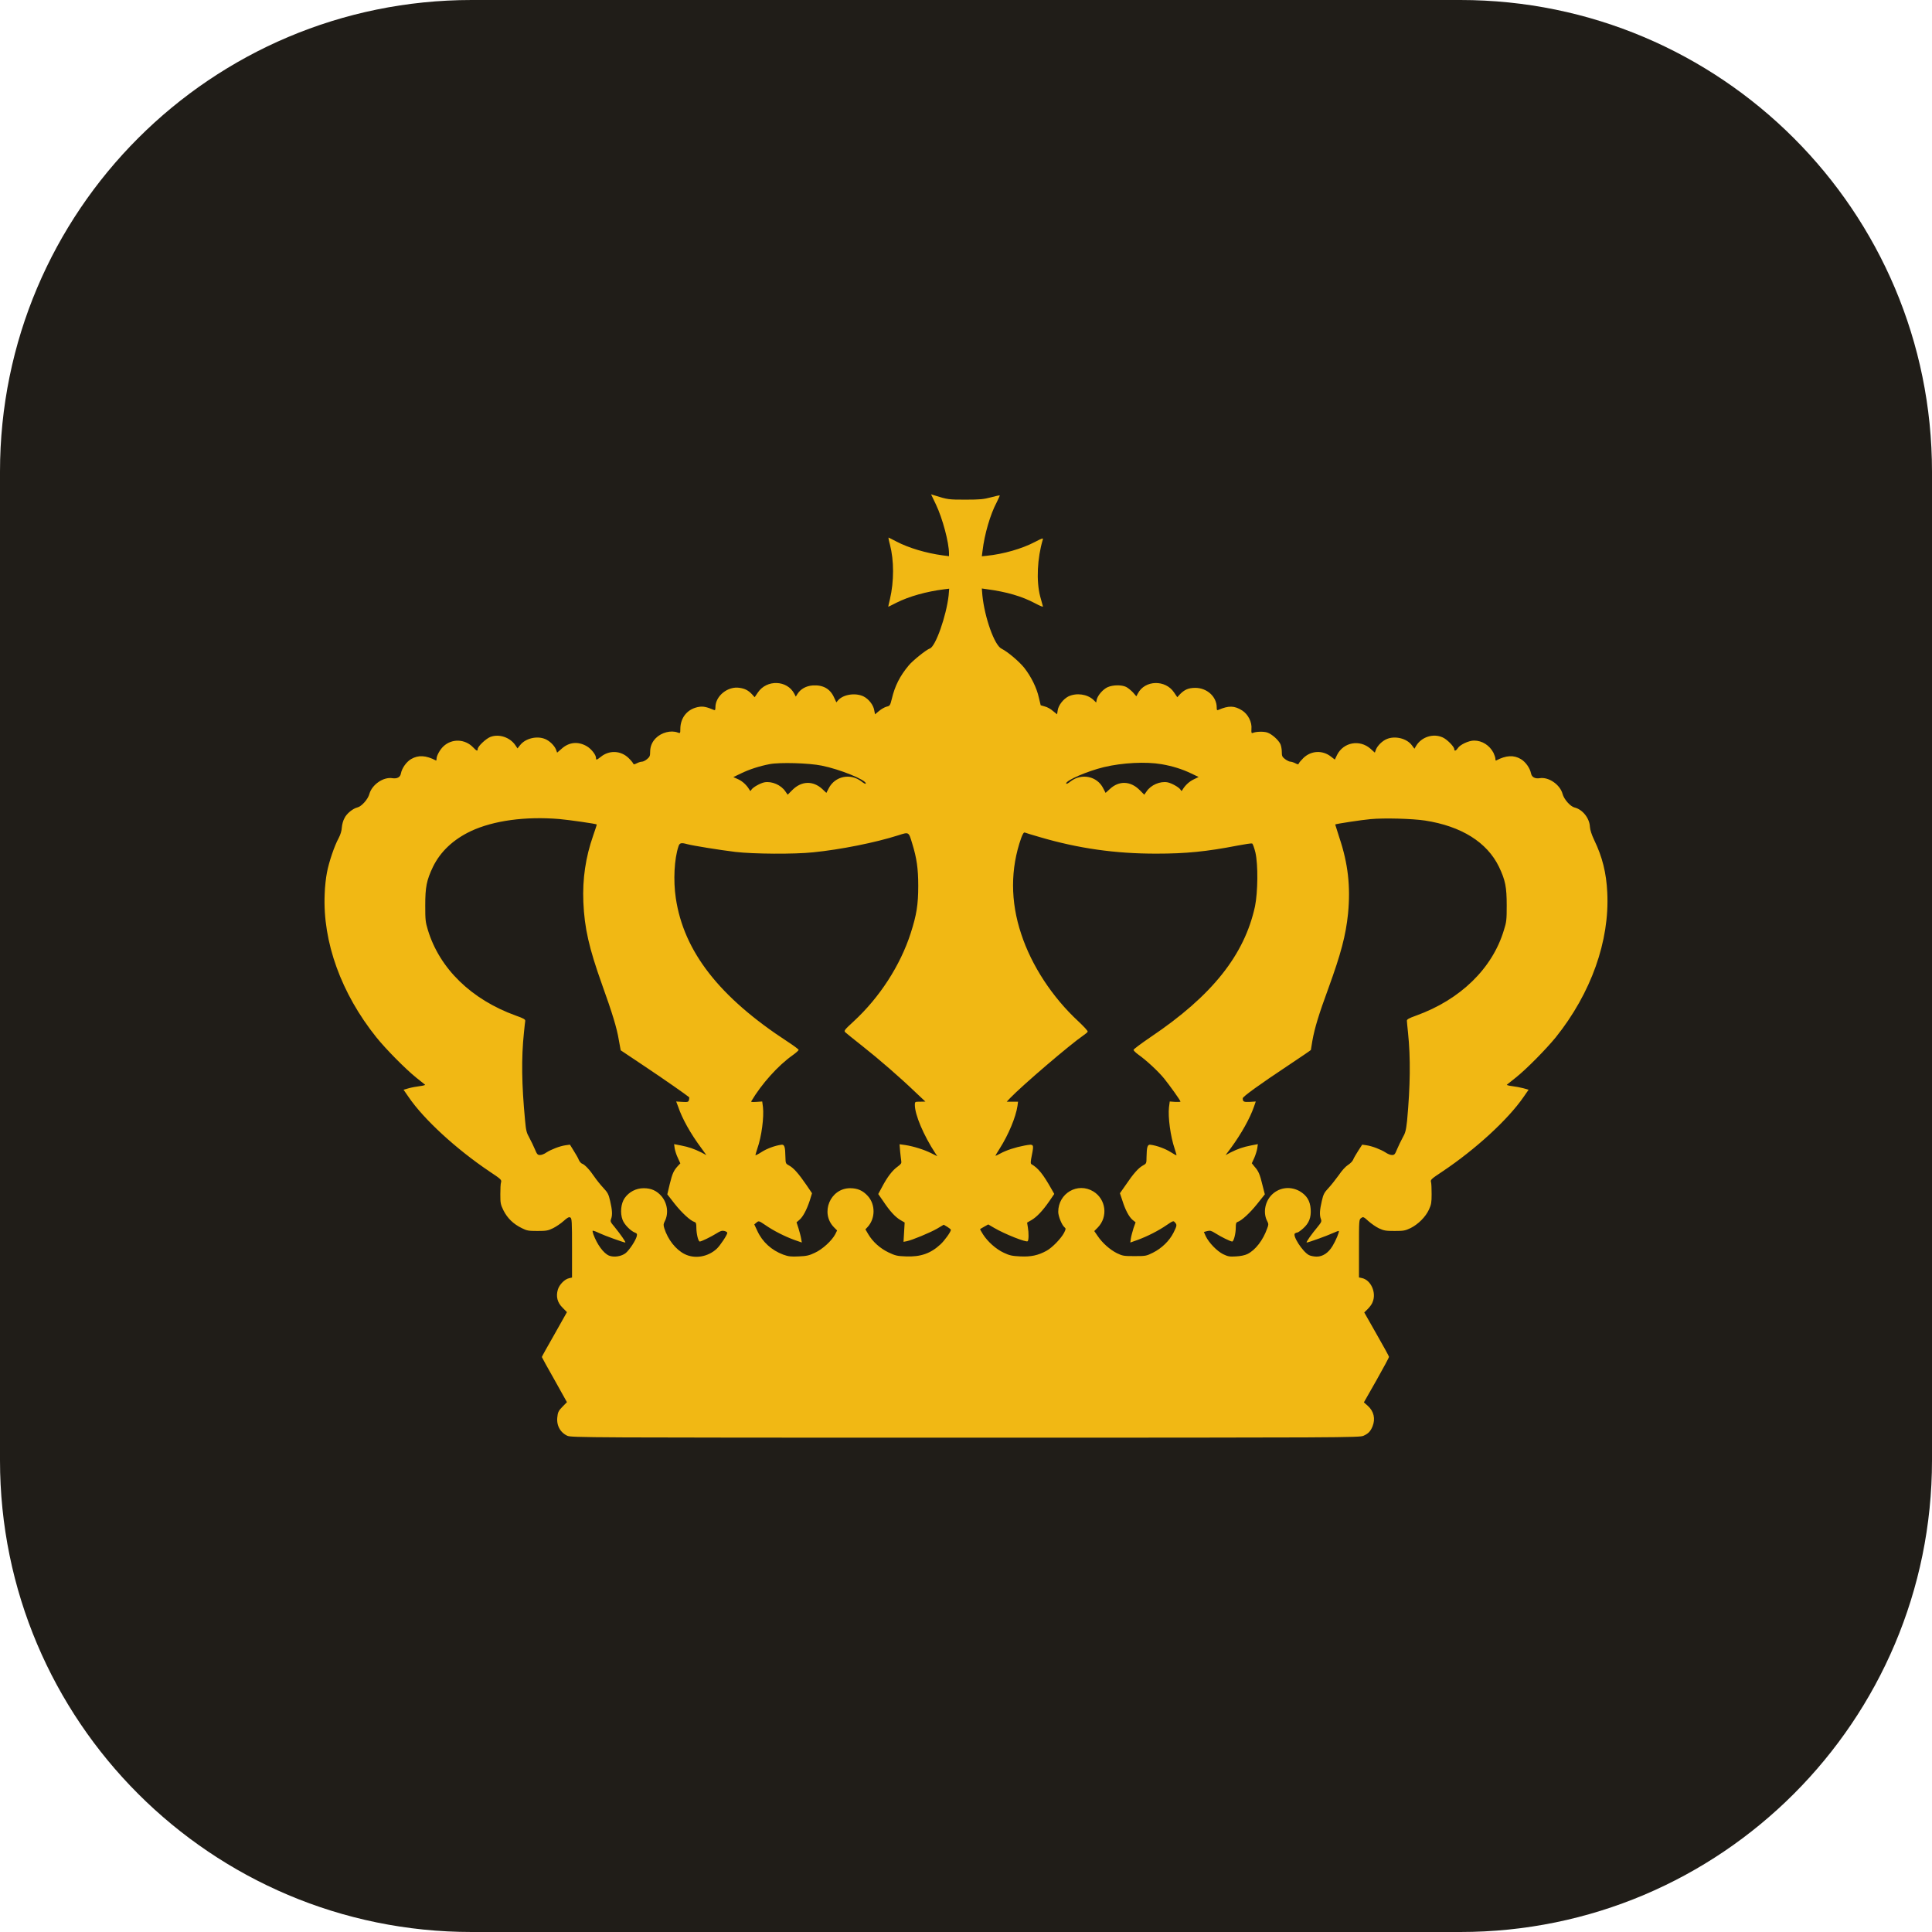
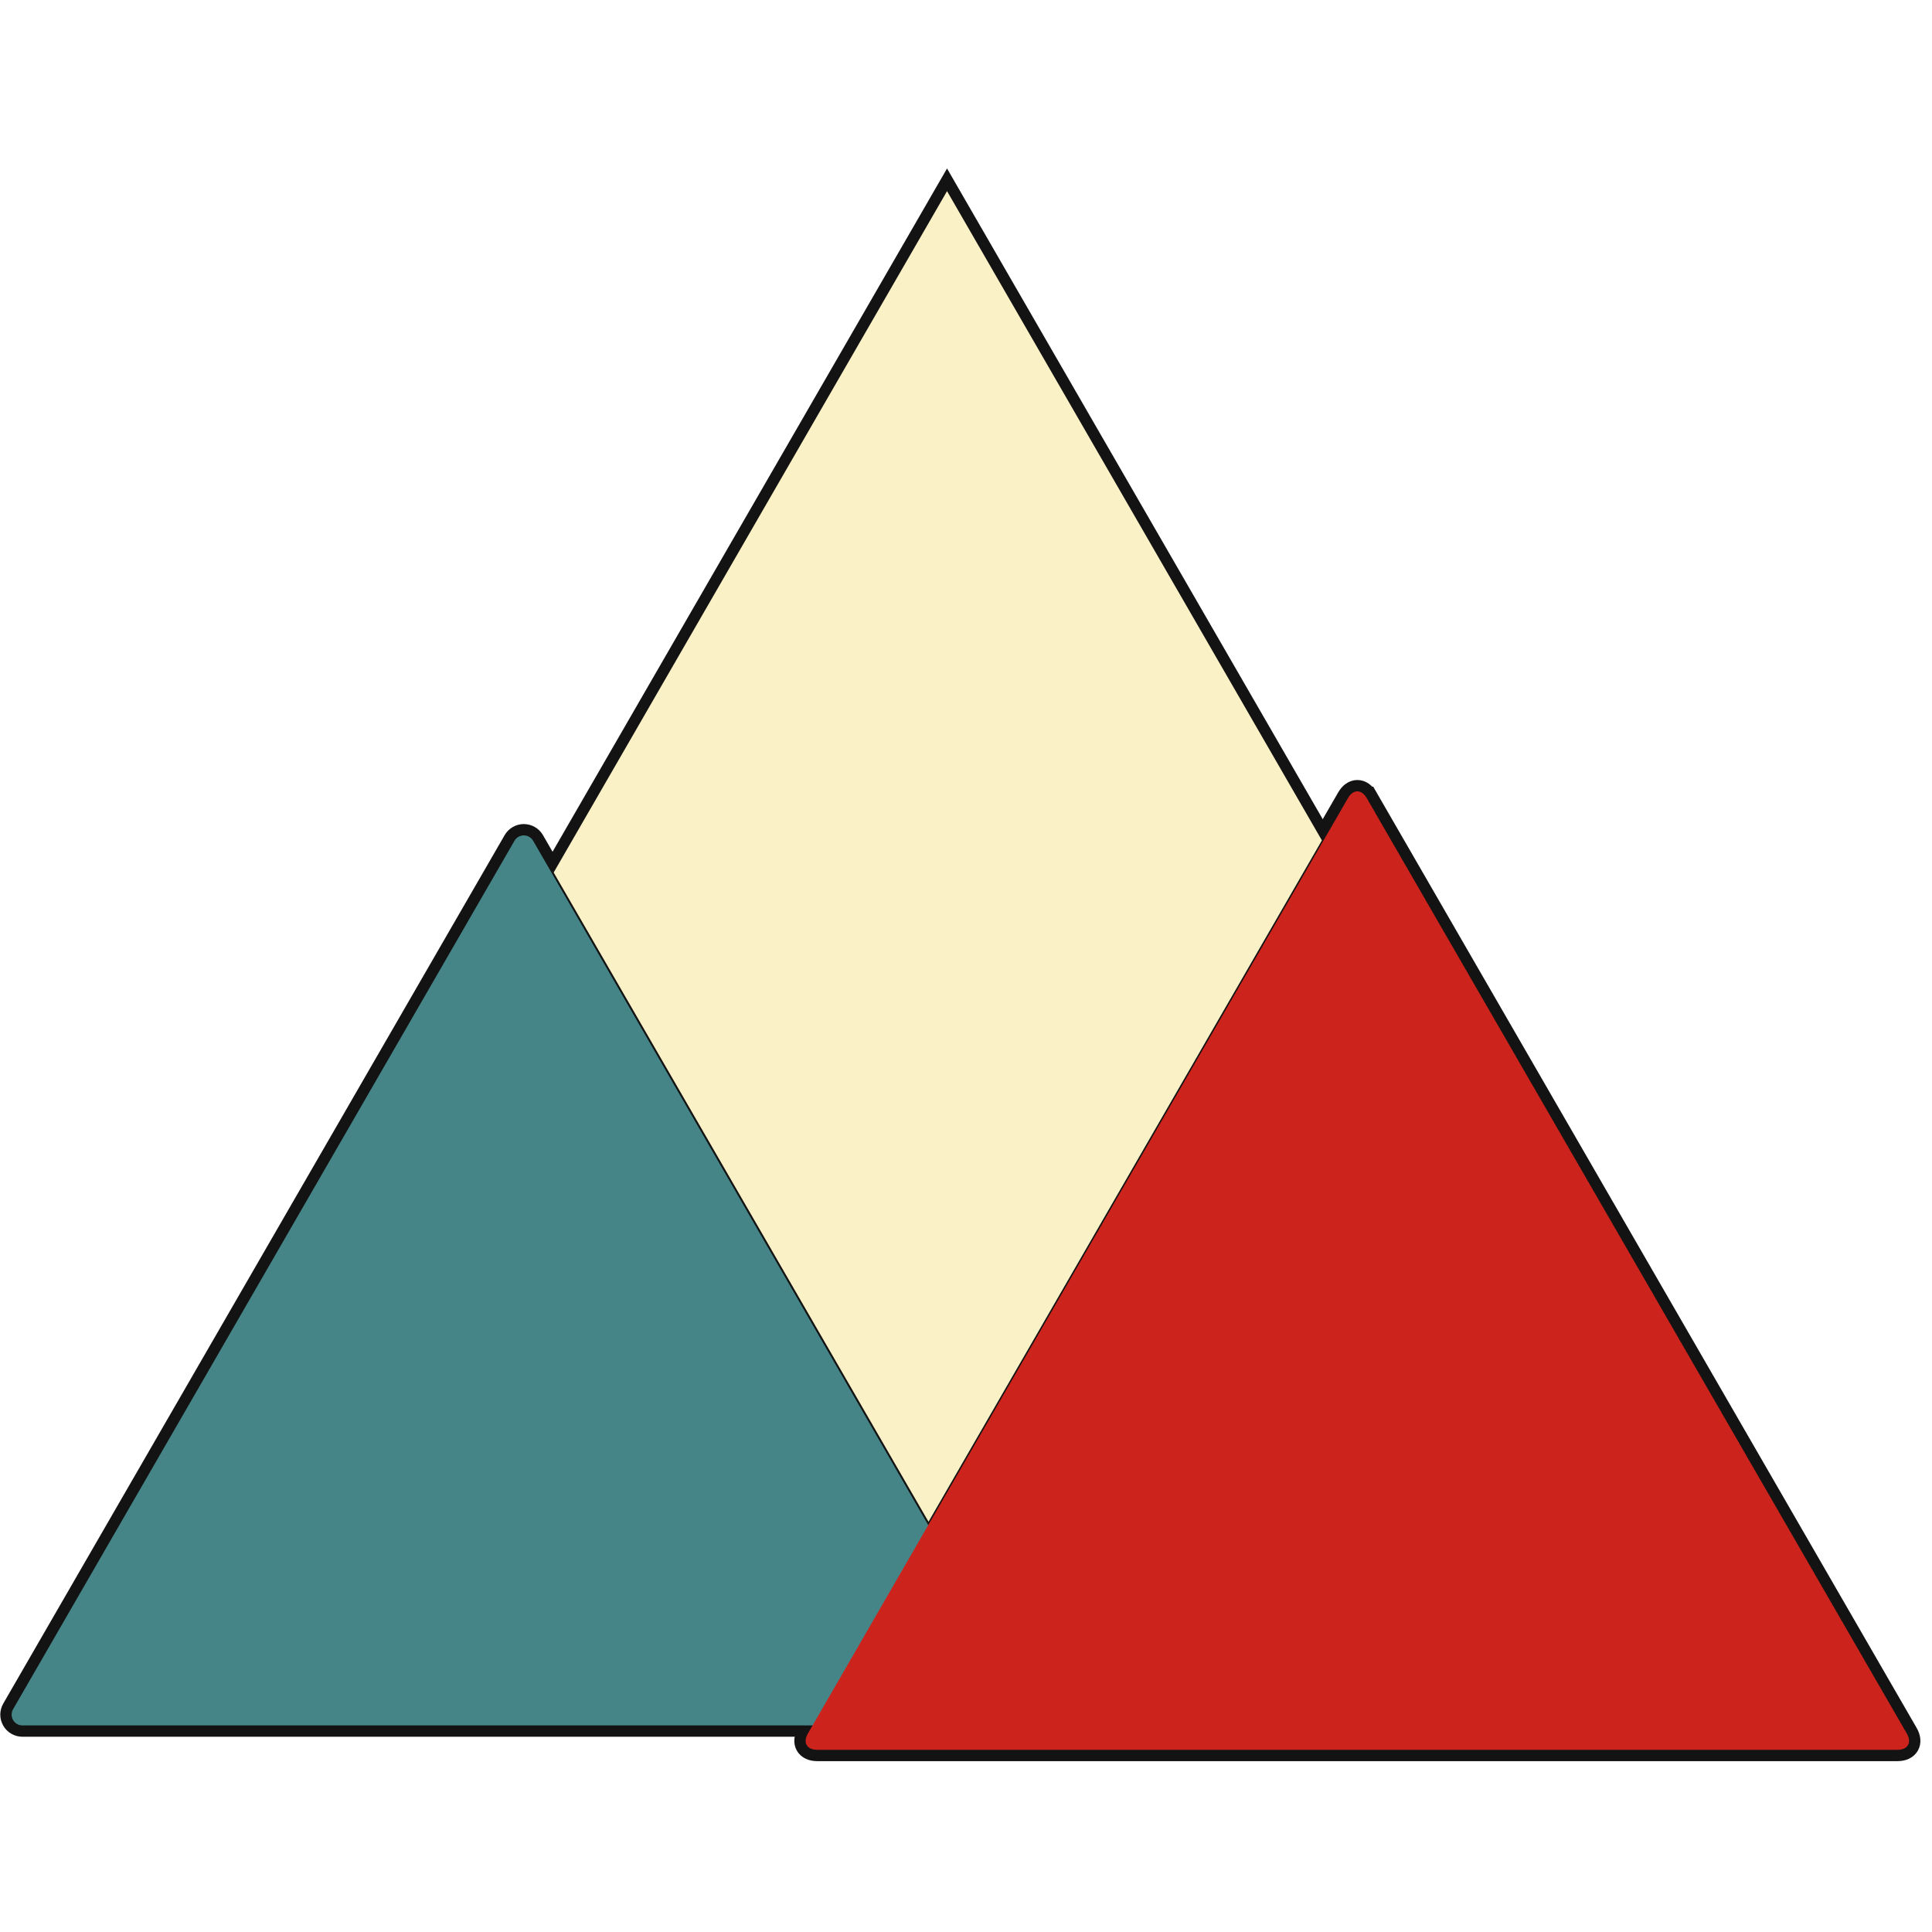
- <svg xmlns="http://www.w3.org/2000/svg" width="1024.0px" height="1024.0px" viewBox="0 0 1024.0 1024.0" version="1.1" id="SVGRoot">
-   <defs id="defs18">
-     </defs>
-   <g id="layer1">
-     <path id="rect34-6" width="1024" height="1024" x="0" y="0" style="fill:#201d18;fill-opacity:1" d="m 250,0 h 524 a 250,250 45 0 1 250,250 V 774 A 250,250 135 0 1 774,1024 H 250 A 250,250 45 0 1 0,774 V 250 A 250,250 135 0 1 250,0 Z" />
-     <path d="m 496.087,267.438 c 3.5,7.358 6.9,20.1 6.9,25.912 v 1.44 l -3.3,-0.427 c -8.7,-1.173 -18,-3.892 -24.6,-7.358 -2,-1.066 -3.9,-1.973 -4.1,-2.079 -0.2,-0.107 0.1,1.599 0.7,3.732 2.2,8.424 2.2,19.46 0,28.897 -0.6,2.239 -0.9,4.052 -0.9,4.052 0.1,0 2,-0.96 4.3,-2.133 6.8,-3.412 16,-5.971 25.4,-7.144 l 2.6,-0.32 -0.3,3.626 c -1.2,10.717 -6.9,27.138 -10,28.098 -1.8,0.586 -9.1,6.451 -11.1,8.904 -4.7,5.598 -7.4,10.93 -9,17.754 -0.9,3.572 -1,3.732 -2.8,4.159 -1,0.267 -2.8,1.28 -4,2.293 l -2.1,1.759 -0.4,-2.026 c -0.4,-2.826 -2.9,-6.078 -5.7,-7.464 -4.2,-2.026 -10.6,-1.12 -13.4,1.973 l -1,1.173 -1.2,-2.559 c -2.1,-4.692 -5.9,-6.771 -11.4,-6.398 -3.4,0.267 -6.3,1.813 -8,4.479 l -0.9,1.44 -0.8,-1.546 c -3.8,-7.251 -14.6,-7.624 -19.3,-0.64 l -1.7,2.506 -1.5,-1.653 c -1.9,-1.973 -3.6,-2.879 -6.4,-3.306 -6.2,-1.066 -12.9,4.212 -12.9,10.29 0,1.493 -0.2,1.706 -0.9,1.386 -3.6,-1.546 -5.5,-1.919 -7.5,-1.653 -6.2,0.853 -10.2,5.545 -10.2,11.836 0,2.293 -0.1,2.293 -1.4,1.813 -3.5,-1.333 -8.6,-0.053 -11.6,2.986 -2,2.026 -3,4.425 -3,7.358 0,1.973 -0.2,2.559 -1.6,3.732 -0.9,0.746 -2.1,1.386 -2.8,1.386 -0.6,0 -1.8,0.373 -2.7,0.853 -1.3,0.64 -1.6,0.693 -1.9,0.107 -0.1,-0.373 -1.2,-1.706 -2.4,-2.879 -4.1,-3.999 -10.2,-4.319 -14.7,-0.693 -2.3,1.813 -2.6,1.866 -2.6,0.586 0,-1.599 -2.5,-4.798 -4.9,-6.185 -4.6,-2.666 -9.4,-2.186 -13.3,1.333 l -2.4,2.079 -0.6,-1.653 c -0.9,-2.186 -3.4,-4.585 -5.7,-5.545 -4.4,-1.866 -10.5,-0.373 -13.3,3.199 l -1.4,1.759 -1.1,-1.653 c -2.9,-4.265 -8.7,-6.185 -13.3,-4.425 -2.4,0.96 -6.7,5.012 -6.7,6.451 0,1.226 -0.6,0.96 -2.4,-0.906 -4.3,-4.532 -11.3,-4.798 -15.8,-0.533 -1.8,1.706 -3.6,4.958 -3.6,6.505 0,0.64 -0.1,1.066 -0.3,0.96 -5.4,-2.772 -9.3,-2.986 -13.2,-0.746 -2.5,1.493 -4.8,4.692 -5.4,7.624 -0.3,1.973 -2,2.879 -4.5,2.506 -4.8,-0.8 -10.8,3.412 -12.2,8.317 -0.7,2.826 -4.2,6.718 -6.4,7.198 -2.3,0.533 -5.7,3.252 -6.8,5.652 -0.7,1.173 -1.3,3.412 -1.4,4.905 -0.1,1.813 -0.7,3.785 -1.7,5.705 -2.2,3.945 -5.2,12.796 -6.2,18.234 -0.5,2.453 -1.1,7.518 -1.2,11.356 -1.13,25.485 8.8,52.783 27.4,75.976 5,6.238 15.4,16.741 21,21.273 2.4,1.919 4.5,3.626 4.8,3.839 0.2,0.213 -1,0.533 -2.7,0.746 -1.7,0.213 -4.4,0.693 -5.9,1.12 l -2.8,0.8 2.7,3.892 c 8.1,11.89 25.3,27.618 42.8,39.401 6.1,4.052 6.5,4.425 6.2,5.705 -0.3,0.746 -0.4,3.626 -0.4,6.398 0,4.692 0.1,5.385 1.7,8.637 2.1,4.105 5.2,7.144 9.7,9.33 2.6,1.333 3.5,1.493 8.2,1.493 4.8,0 5.7,-0.16 8.4,-1.493 1.6,-0.8 4.2,-2.559 5.6,-3.839 2,-1.813 2.8,-2.186 3.5,-1.813 0.8,0.48 0.9,1.973 0.9,16.208 v 15.622 l -1.6,0.373 c -2.3,0.48 -5.1,3.359 -5.9,5.971 -1.1,3.679 -0.3,6.931 2.5,9.65 l 2.3,2.346 -6.6,11.73 c -3.7,6.451 -6.7,11.836 -6.7,12.049 0,0.16 3,5.598 6.7,12.103 l 6.6,11.836 -2.3,2.346 c -1.9,1.919 -2.5,2.879 -2.7,4.958 -0.8,4.692 1.3,8.691 5.2,10.503 2.2,0.96 8.9,1.013 211,1.013 201.5,0 208.9,-0.053 211,-1.013 2.6,-1.173 3.7,-2.346 4.8,-5.012 1.6,-3.999 0.7,-7.997 -2.6,-10.93 l -2,-1.759 6.7,-11.783 c 3.6,-6.451 6.7,-12.05 6.6,-12.369 0,-0.32 -3,-5.758 -6.6,-12.049 l -6.5,-11.463 1.9,-1.866 c 1,-1.013 2.2,-2.613 2.5,-3.572 2.2,-5.012 -0.9,-11.836 -5.7,-12.796 l -1.5,-0.32 v -15.355 c 0,-15.089 0,-15.355 1.2,-16.155 1,-0.746 1.3,-0.64 3.8,1.653 1.5,1.333 4,3.092 5.6,3.839 2.6,1.226 3.7,1.386 8.3,1.386 4.8,0 5.6,-0.16 8.5,-1.546 4,-2.026 7.9,-5.865 9.7,-9.81 1.2,-2.612 1.4,-3.732 1.4,-8.104 0,-2.772 -0.1,-5.652 -0.3,-6.398 -0.4,-1.28 0,-1.653 6.1,-5.705 17.6,-11.783 34.7,-27.511 42.9,-39.401 l 2.7,-3.892 -2.8,-0.8 c -1.6,-0.427 -4.2,-0.906 -6,-1.12 -1.7,-0.213 -2.9,-0.533 -2.7,-0.746 0.3,-0.213 2.4,-1.919 4.8,-3.839 5.7,-4.532 16,-15.035 21.1,-21.273 18.7,-23.353 28.6,-51.077 27.3,-76.775 -0.5,-10.397 -2.6,-18.821 -6.9,-27.724 -1.4,-2.932 -2.2,-5.438 -2.3,-7.091 -0.2,-4.532 -3.9,-9.224 -8.2,-10.237 -2.2,-0.533 -5.6,-4.425 -6.3,-7.198 -1.3,-4.905 -7.4,-9.117 -12.1,-8.317 -2.5,0.373 -4.2,-0.533 -4.6,-2.506 -0.6,-2.932 -2.9,-6.131 -5.4,-7.624 -3.8,-2.239 -7.8,-2.026 -13.1,0.746 -0.3,0.107 -0.4,-0.32 -0.4,-0.96 0,-0.586 -0.5,-1.973 -1,-3.092 -2.1,-3.999 -6,-6.505 -10.3,-6.505 -2.8,0 -7.4,2.133 -8.6,3.999 -1,1.493 -1.9,1.759 -1.9,0.533 0,-1.28 -3.8,-5.172 -6.1,-6.185 -5,-2.293 -11.2,-0.32 -14.1,4.425 l -0.9,1.546 -1.4,-1.866 c -2.7,-3.626 -8.9,-5.118 -13.3,-3.252 -2.3,0.96 -4.8,3.359 -5.7,5.545 l -0.6,1.653 -2.3,-2.079 c -5.7,-5.012 -14.3,-3.466 -17.7,3.252 l -1.2,2.506 -2,-1.546 c -4.5,-3.572 -10.6,-3.252 -14.7,0.746 -1.2,1.173 -2.3,2.506 -2.4,2.879 -0.2,0.586 -0.6,0.533 -1.8,-0.107 -0.9,-0.48 -2.1,-0.853 -2.6,-0.853 -0.6,0 -1.8,-0.586 -2.9,-1.386 -1.5,-1.173 -1.7,-1.653 -1.7,-3.732 0,-1.28 -0.3,-3.146 -0.7,-4.105 -1,-2.239 -4.5,-5.385 -7,-6.238 -1.9,-0.64 -6,-0.533 -7.7,0.213 -0.7,0.267 -0.8,-0.107 -0.7,-2.026 0.4,-3.679 -1.8,-7.891 -4.9,-9.864 -4.1,-2.612 -7.2,-2.666 -12.6,-0.32 -0.8,0.32 -0.9,0.107 -0.9,-1.28 0,-5.758 -5.2,-10.45 -11.5,-10.397 -3.5,0.053 -5.5,0.906 -7.9,3.306 l -1.5,1.653 -1.7,-2.506 c -4.6,-6.931 -15.5,-6.611 -19.2,0.533 l -0.8,1.493 -1.8,-2.079 c -1.1,-1.12 -2.7,-2.453 -3.7,-2.932 -2.4,-1.12 -6.9,-1.066 -9.7,0.16 -2.5,1.12 -5.3,4.372 -5.8,6.611 l -0.3,1.546 -1.4,-1.386 c -3.3,-3.092 -9,-3.892 -13.3,-1.866 -2.7,1.386 -5.3,4.639 -5.7,7.464 l -0.3,2.026 -2.2,-1.759 c -1.1,-1.013 -3,-2.079 -4.3,-2.399 l -2.2,-0.64 -1,-4.159 c -1.1,-5.065 -4.1,-11.09 -7.7,-15.675 -2.7,-3.359 -8.7,-8.477 -12.1,-10.183 -3.7,-1.813 -8.9,-16.421 -10.1,-28.204 l -0.3,-3.679 2.6,0.373 c 10.5,1.386 18.7,3.785 25.6,7.464 2.5,1.333 4.3,2.079 4.2,1.706 -0.1,-0.32 -0.8,-2.826 -1.5,-5.438 -2.1,-8.157 -1.5,-20.154 1.4,-29.964 0.3,-1.013 -0.1,-0.906 -4.1,1.173 -7,3.679 -16.8,6.451 -25.6,7.358 l -2.6,0.267 0.4,-3.039 c 1,-8.584 4.1,-19.247 7.5,-25.592 0.9,-1.919 1.7,-3.519 1.6,-3.626 -0.1,-0.107 -2.2,0.32 -4.7,1.013 -3.8,1.013 -5.7,1.226 -13.5,1.226 -8.9,0 -9.4,-0.053 -16.5,-2.293 L 493.487,262 Z M 435.487,405.794 c 9.6,1.919 23.4,7.518 23.4,9.437 0,0.48 -0.9,0.053 -2.4,-1.12 -5.8,-4.425 -13.9,-2.719 -17.2,3.626 l -1.3,2.506 -2.2,-2.079 c -4.9,-4.479 -11,-4.265 -15.8,0.533 l -2.5,2.506 -1.2,-1.706 c -2.3,-3.466 -7.2,-5.545 -11.1,-4.852 -2.2,0.427 -6.1,2.612 -6.9,3.892 -0.5,0.853 -0.6,0.853 -1.1,0 -1.4,-2.399 -3.6,-4.425 -5.9,-5.492 l -2.6,-1.173 4,-1.919 c 4.4,-2.133 9.7,-3.892 15.3,-4.958 5.4,-1.013 20.7,-0.586 27.5,0.8 z m 180.2,-0.746 c 5.8,1.013 10.8,2.559 15.7,4.905 l 3.9,1.866 -2.5,1.226 c -2.3,1.066 -4.6,3.092 -6,5.492 -0.5,0.853 -0.6,0.853 -1.1,0 -0.8,-1.28 -4.7,-3.466 -6.9,-3.892 -3.9,-0.693 -8.8,1.386 -11.1,4.852 l -1.2,1.706 -2.5,-2.506 c -4.8,-4.798 -10.9,-5.012 -15.7,-0.533 l -2.3,2.079 -1.3,-2.506 c -3.2,-6.345 -11.4,-8.051 -17.2,-3.626 -1.4,1.173 -2.4,1.599 -2.4,1.12 0,-1.653 11.2,-6.505 20,-8.637 9.8,-2.346 22.3,-2.986 30.6,-1.546 z m -319.2,29.057 c 5.3,0.48 19.4,2.506 19.8,2.879 0.1,0.053 -0.8,2.719 -1.9,5.918 -4,11.41 -5.7,22.926 -5.2,35.189 0.6,13.916 3,24.366 9.9,43.719 5.4,15.035 7.9,23.139 8.9,29.431 l 1,5.438 13,8.691 c 10.2,6.824 21.5,14.715 23.3,16.208 0.1,0.107 0,0.693 -0.1,1.386 -0.3,1.12 -0.6,1.226 -3.5,1.066 l -3.3,-0.213 1.1,2.879 c 2,6.025 6.5,14.129 12.1,21.646 l 2.8,3.892 -2.7,-1.44 c -3.9,-1.919 -6.5,-2.826 -10.8,-3.679 l -3.6,-0.693 0.3,2.186 c 0.2,1.226 0.9,3.519 1.7,5.118 l 1.3,2.879 -1.3,1.386 c -2.2,2.399 -2.9,3.892 -4.3,9.544 l -1.3,5.492 3.9,5.012 c 3.9,4.905 8.3,8.904 10.4,9.597 0.9,0.267 1.1,0.8 1.1,2.986 0,3.306 1,7.411 1.8,7.411 0.9,0 6.1,-2.559 8.9,-4.319 2,-1.28 2.9,-1.546 4.1,-1.28 0.9,0.213 1.6,0.64 1.6,1.013 0,1.013 -3.8,6.771 -5.6,8.424 -4.7,4.372 -11.7,5.492 -17,2.826 -4.7,-2.346 -8.9,-7.678 -10.8,-13.702 -0.5,-1.653 -0.5,-2.239 0.2,-3.572 2.2,-4.212 1.5,-9.65 -1.7,-13.436 -2.5,-2.879 -5.4,-4.212 -9.4,-4.212 -4.1,0 -7.8,1.973 -10.1,5.225 -2,2.879 -2.5,7.944 -1.1,11.57 0.9,2.453 4.2,5.811 6.5,6.718 1.1,0.427 1.3,0.746 1,1.973 -0.6,2.293 -3.8,7.144 -5.8,8.85 -2.2,1.813 -6.3,2.453 -8.9,1.386 -2.9,-1.226 -6.3,-5.865 -8.3,-11.303 -0.6,-2.079 -0.6,-2.079 0.5,-1.706 0.7,0.16 2,0.8 3.1,1.28 2,1.013 12.5,4.798 13.3,4.798 0.6,0 -2.6,-4.479 -5.7,-8.317 -2.1,-2.453 -2.3,-2.932 -1.8,-4.159 0.8,-2.133 0.6,-4.852 -0.5,-9.544 -0.8,-3.572 -1.3,-4.479 -3.6,-6.931 -1.4,-1.493 -3.6,-4.212 -4.8,-5.971 -2.4,-3.572 -5.1,-6.505 -6.6,-6.931 -0.4,-0.16 -1.2,-1.013 -1.6,-1.919 -0.3,-0.906 -1.6,-3.092 -2.7,-4.852 l -2,-3.252 -2.3,0.32 c -3.1,0.427 -7.7,2.239 -10.2,3.839 -1,0.746 -2.5,1.333 -3.4,1.333 -1.2,0 -1.6,-0.373 -2.7,-3.092 -0.7,-1.653 -2,-4.372 -2.9,-6.025 -1.5,-2.666 -1.8,-3.732 -2.3,-9.33 -1.8,-19.034 -2,-32.843 -0.6,-46.332 0.3,-2.932 0.6,-5.758 0.7,-6.291 0.1,-0.8 -0.9,-1.386 -5,-2.826 -23.5,-8.477 -40.4,-24.899 -46.6,-45.372 -1.3,-4.212 -1.4,-5.545 -1.4,-12.956 0,-9.81 0.7,-13.382 4.1,-20.527 4,-8.157 10.8,-14.502 20.1,-18.927 12,-5.598 28.9,-7.891 46.9,-6.398 z m 458.8,0.8 c 19.3,2.986 32.9,11.516 39.2,24.525 3.4,7.144 4.1,10.717 4.1,20.527 0,7.464 -0.1,8.744 -1.5,13.062 -6.1,20.314 -23.1,36.842 -46.5,45.266 -4,1.44 -5,2.026 -4.9,2.826 0,0.533 0.3,3.359 0.6,6.291 1.4,13.382 1.2,28.151 -0.5,46.598 -0.6,5.278 -0.9,6.451 -2.4,9.064 -0.9,1.653 -2.2,4.372 -2.9,6.025 -1.1,2.719 -1.4,3.092 -2.7,3.092 -0.9,0 -2.3,-0.586 -3.4,-1.333 -2.5,-1.599 -7.1,-3.412 -10.2,-3.839 l -2.2,-0.32 -2.1,3.252 c -1.1,1.759 -2.4,3.892 -2.7,4.745 -0.3,0.8 -1.6,2.079 -2.8,2.826 -1.2,0.746 -3.2,2.932 -4.8,5.332 -1.6,2.186 -4,5.278 -5.4,6.771 -2.3,2.453 -2.8,3.359 -3.6,6.931 -1.1,4.692 -1.3,7.411 -0.5,9.544 0.5,1.226 0.3,1.706 -1.7,4.159 -3.2,3.839 -6.4,8.317 -5.8,8.317 0.9,0 10.9,-3.626 13.9,-5.012 1.6,-0.746 3,-1.226 3.1,-1.12 0.4,0.373 -1.6,5.172 -3.3,7.944 -2.2,3.679 -5.2,5.652 -8.4,5.652 -1.4,0 -3.3,-0.373 -4.1,-0.8 -3.4,-1.759 -9,-10.503 -7.4,-11.516 0.4,-0.267 1,-0.48 1.3,-0.48 0.3,0 1.7,-0.96 3,-2.133 3.1,-2.772 4.3,-5.758 4,-10.237 -0.3,-4.425 -2.1,-7.304 -5.8,-9.49 -5.3,-2.986 -11.6,-1.919 -15.5,2.612 -3.1,3.732 -3.9,9.224 -1.7,13.329 0.7,1.333 0.7,1.866 0,3.626 -2.2,6.345 -6.3,11.676 -10.6,13.756 -1.3,0.64 -3.7,1.12 -6,1.226 -3.4,0.213 -4.2,0.053 -6.8,-1.173 -3.3,-1.653 -7.5,-6.025 -9.2,-9.49 l -1,-2.293 1.8,-0.48 c 1.5,-0.373 2.1,-0.213 4.3,1.173 2.8,1.813 8,4.372 8.9,4.372 0.8,0 1.9,-4.105 1.9,-7.411 0,-2.186 0.2,-2.719 1,-2.986 2.1,-0.693 6.5,-4.692 10.4,-9.597 l 4,-5.012 -1.2,-4.692 c -1.4,-5.971 -2.2,-7.678 -4.2,-9.917 l -1.5,-1.866 1.3,-2.826 c 0.7,-1.599 1.4,-3.892 1.6,-5.118 l 0.3,-2.186 -3.6,0.693 c -4.3,0.853 -6.9,1.759 -10.8,3.679 l -2.7,1.44 2.9,-3.892 c 5.5,-7.518 10,-15.622 12.1,-21.646 l 1,-2.879 -3.2,0.213 c -3.2,0.16 -3.7,-0.107 -3.7,-1.919 0,-0.853 8.7,-7.198 24.3,-17.541 6.5,-4.319 11.8,-7.944 11.8,-8.051 0,-0.107 0.4,-2.293 0.8,-4.905 1.2,-6.718 3.4,-13.969 8.5,-27.831 6.6,-18.181 9.2,-27.884 10.4,-39.507 1.4,-14.395 0,-26.658 -4.6,-40.307 -1.2,-3.785 -2.2,-6.984 -2.2,-6.984 0.3,-0.32 14.3,-2.453 18.7,-2.826 7.2,-0.693 22.1,-0.267 28.9,0.746 z m -271.8,12.156 c 2.4,7.784 3.2,13.276 3.2,22.499 0,9.97 -0.9,15.408 -4,25.059 -5.5,17.061 -16.4,33.962 -30.2,46.705 -5.1,4.692 -5.3,5.012 -4.4,5.865 0.5,0.48 4.6,3.785 9,7.251 8.6,6.771 20.1,16.741 28.3,24.632 l 5.1,4.798 -2.8,0.053 c -2.7,0 -2.8,0 -2.8,1.653 0,5.278 4.6,16.102 10.9,25.752 l 1,1.493 -3.2,-1.599 c -3.7,-1.866 -9.3,-3.626 -13.7,-4.319 l -3.1,-0.427 0.3,3.785 c 0.2,2.079 0.5,4.372 0.6,5.118 0.2,1.12 -0.1,1.599 -1.9,2.932 -2.8,1.973 -5.5,5.545 -8.2,10.663 l -2.1,3.892 2.6,3.732 c 3.5,5.278 6.4,8.424 9.1,10.023 l 2.3,1.333 -0.3,5.118 -0.3,5.118 1.7,-0.32 c 2.9,-0.586 12.4,-4.532 16.1,-6.665 l 3.5,-2.079 1.9,1.12 c 1,0.64 1.9,1.333 1.9,1.599 0,1.013 -3.3,5.652 -5.5,7.678 -5.2,4.852 -10.6,6.718 -18.3,6.398 -4.6,-0.16 -5.6,-0.373 -9.3,-2.133 -4.5,-2.186 -8.3,-5.598 -10.7,-9.65 l -1.5,-2.559 1.1,-1.173 c 4.2,-4.479 4.3,-11.943 0.2,-16.475 -2.6,-2.879 -5.4,-4.159 -9.4,-4.159 -10.5,0 -16,13.062 -8.6,20.687 l 1.7,1.706 -1,2.026 c -1.8,3.412 -6.8,7.997 -10.8,9.81 -3,1.44 -4.4,1.759 -8.5,1.919 -4.2,0.213 -5.5,0.053 -8.3,-0.96 -6.1,-2.293 -11,-6.665 -13.7,-12.583 l -1.6,-3.412 1.2,-1.013 c 1.2,-0.96 1.2,-0.96 4.7,1.386 4.2,2.932 10.2,5.971 15.3,7.837 l 4,1.386 -0.4,-2.239 c -0.2,-1.28 -0.9,-3.679 -1.4,-5.385 l -1,-3.092 1.5,-1.28 c 1.9,-1.599 3.9,-5.385 5.5,-10.237 l 1.2,-3.892 -3,-4.425 c -4,-5.811 -6.7,-8.957 -9.1,-10.237 -1.9,-1.013 -1.9,-1.12 -2,-4.532 -0.1,-5.438 -0.5,-6.718 -2.1,-6.505 -3.4,0.427 -7.8,2.079 -10.6,3.892 -1.7,1.12 -3.2,1.866 -3.2,1.599 0,-0.213 0.5,-1.759 1,-3.412 2.3,-6.451 3.6,-16.795 3,-22.02 l -0.4,-2.986 -3,0.213 c -2.2,0.16 -3.1,0.053 -2.8,-0.32 5.5,-9.277 14.2,-18.927 21.8,-24.312 1.8,-1.28 3.3,-2.612 3.3,-2.932 0,-0.32 -2.6,-2.239 -5.7,-4.265 -36.3,-23.619 -55.2,-47.878 -59.4,-76.189 -1.4,-9.384 -0.8,-20.74 1.4,-27.351 0.6,-1.919 1.4,-2.133 4.7,-1.226 3,0.8 17.1,3.092 25.5,4.105 9.5,1.12 31.2,1.28 41.2,0.213 14.5,-1.44 33.1,-5.172 45.1,-9.01 5.7,-1.813 5.5,-1.973 7.4,4.319 z m 67.7,-3.359 c 20.3,5.971 40.1,8.797 61.8,8.744 15.5,0 26.4,-1.066 42.9,-4.265 3.9,-0.746 7.4,-1.28 7.8,-1.12 0.3,0.16 1.1,2.293 1.7,4.745 1.5,6.558 1.3,21.007 -0.2,28.524 -5.6,25.858 -22.8,47.451 -55.3,69.311 -5,3.412 -9.1,6.451 -9.1,6.824 0,0.32 1.1,1.44 2.5,2.453 4.4,3.146 10.4,8.691 13.7,12.689 3,3.732 8.7,11.676 8.7,12.263 0,0.16 -1.2,0.213 -2.8,0.16 l -2.9,-0.213 -0.4,3.039 c -0.6,5.172 0.8,15.515 3,21.966 0.5,1.653 1,3.199 1,3.412 0,0.267 -1.4,-0.48 -3.1,-1.599 -2.9,-1.813 -7.3,-3.466 -10.7,-3.892 -1.6,-0.213 -2,1.066 -2.1,6.505 0,3.412 -0.1,3.519 -2,4.532 -2.3,1.28 -5.1,4.425 -9,10.237 l -3.1,4.425 1.3,3.892 c 1.5,4.852 3.5,8.637 5.4,10.237 l 1.6,1.28 -1.1,3.092 c -0.5,1.706 -1.2,4.105 -1.4,5.385 l -0.3,2.239 3.9,-1.386 c 5.1,-1.866 11.1,-4.905 15.4,-7.891 3.3,-2.239 3.6,-2.346 4.3,-1.44 1.2,1.28 1.2,1.706 -0.7,5.492 -2.2,4.372 -6.3,8.317 -10.9,10.61 -3.5,1.759 -3.9,1.813 -9.8,1.813 -5.7,0 -6.3,-0.107 -9.3,-1.546 -3.7,-1.866 -7.7,-5.385 -10.2,-9.117 l -1.8,-2.613 1.9,-1.919 c 5.5,-5.705 4.3,-14.982 -2.4,-19.087 -8.3,-5.012 -18.6,0.96 -18.6,10.823 0,2.293 1.9,6.984 3.3,8.157 0.8,0.693 0.8,0.906 -0.2,2.932 -1.6,3.039 -6.3,7.944 -9.4,9.597 -4.4,2.399 -8.2,3.199 -13.8,2.932 -4.3,-0.213 -5.7,-0.48 -8.7,-1.919 -4.1,-1.866 -8.6,-5.865 -11.1,-9.81 -0.9,-1.44 -1.6,-2.666 -1.5,-2.772 0.1,-0.053 1.1,-0.64 2.2,-1.28 l 2.1,-1.173 3.1,1.813 c 5.6,3.306 17.1,7.837 17.8,7.091 0.6,-0.48 0.6,-4.585 0.1,-7.358 l -0.4,-2.506 2.3,-1.333 c 2.9,-1.706 5.9,-4.905 9.4,-9.917 l 2.7,-3.945 -1.7,-2.986 c -4.2,-7.411 -6.8,-10.717 -10.4,-12.796 -0.5,-0.267 -0.5,-1.333 0.2,-4.692 1.2,-6.078 1.2,-6.078 -3.9,-5.172 -4.8,0.906 -9.6,2.453 -12.9,4.265 -1.2,0.693 -2.4,1.226 -2.5,1.12 0,-0.053 1,-1.813 2.3,-3.839 4.6,-7.251 8.5,-16.528 9.4,-22.553 l 0.3,-2.239 h -3 -3 l 1.8,-1.919 c 6.5,-6.771 31.8,-28.418 38.9,-33.269 1.1,-0.746 2.1,-1.599 2.2,-1.919 0.2,-0.373 -2.1,-2.826 -5,-5.545 -13.7,-12.689 -24.7,-29.431 -30.2,-46.172 -5.8,-17.328 -5.8,-34.656 0,-51.024 0.9,-2.399 1.4,-3.039 2,-2.772 0.5,0.213 4,1.28 7.9,2.399 z" id="path934" style="fill:#f1b814;fill-opacity:1;stroke:none;stroke-width:0.053" />
+ <svg xmlns="http://www.w3.org/2000/svg" width="511.501" height="511.501" viewBox="0 0 511.501 420.631" version="1.1" id="svg5">
+   <defs id="defs2" />
+   <g id="layer1" transform="matrix(0.990358,0,0,0.990358,-0.2669341,-0.2773458)">
+     <g id="g1652" style="stroke-width:1;stroke-dasharray:none" transform="matrix(0.9974163,0,0,0.9974163,2.666832,3.340051)">
+       <g id="g1660" transform="matrix(1.000375,0,0,1.000375,-0.1212586,-32.94502)" style="fill:#131313;fill-opacity:1;stroke:#131313;stroke-width:6.072;stroke-dasharray:none;stroke-opacity:1">
+         <path id="path1654" style="opacity:1;fill:#131313;fill-opacity:1;stroke:#131313;stroke-width:6.072;stroke-dasharray:none;stroke-opacity:1" d="m 140.557,209.15 134.338,232.681 a 2.887,2.887 0 0 1 -2.5,4.33 H 3.719 A 2.887,2.887 0 0 1 1.219,441.831 L 135.557,209.15 a 2.887,2.887 0 0 1 5,0 z" />
+         <path id="path1656" style="opacity:1;fill:#131313;fill-opacity:1;stroke:#131313;stroke-width:6.072;stroke-dasharray:none;stroke-opacity:1" d="m 363.884,197.696 c 39.786,68.909 104.944,181.767 144.725,250.672 1.381,2.391 0.261,4.33 -2.5,4.33 -79.565,0.002 -209.881,0.002 -289.451,0 -2.761,-6e-5 -3.881,-1.939 -2.5,-4.33 39.786,-68.905 104.944,-181.762 144.725,-250.672 1.381,-2.392 3.619,-2.392 5,-1.2e-4 z" />
+         <path id="path1658" style="opacity:1;fill:#131313;fill-opacity:1;stroke:#131313;stroke-width:6.072;stroke-linecap:square;stroke-linejoin:miter;stroke-dasharray:none;stroke-opacity:1;paint-order:fill markers stroke" d="M 251.451,35.096 146.057,217.649 246.486,391.598 351.881,209.045 Z" />
+       </g>
+       <g id="g2395" transform="matrix(1.000375,0,0,1.000375,-0.1212586,-32.94502)" style="stroke-width:1;stroke-dasharray:none">
+         <path id="path2389" style="opacity:1;fill:#458588;fill-opacity:1;stroke:#000000;stroke-width:0;stroke-dasharray:none" d="m 140.557,209.15 134.338,232.681 a 2.887,2.887 0 0 1 -2.5,4.33 H 3.719 A 2.887,2.887 0 0 1 1.219,441.831 L 135.557,209.15 a 2.887,2.887 0 0 1 5,0 z" />
+         <path id="path2391" style="opacity:1;fill:#cc241d;fill-opacity:1;stroke:#cc241d;stroke-width:0;stroke-dasharray:none;stroke-opacity:1" d="m 363.884,197.696 c 39.786,68.909 104.944,181.767 144.725,250.672 1.381,2.391 0.261,4.33 -2.5,4.33 -79.565,0.002 -209.881,0.002 -289.451,0 -2.761,-6e-5 -3.881,-1.939 -2.5,-4.33 39.786,-68.905 104.944,-181.762 144.725,-250.672 1.381,-2.392 3.619,-2.392 5,-1.2e-4 z" />
+         <path id="path2393" style="opacity:1;fill:#fbf1c7;fill-opacity:1;stroke:#fbf1c7;stroke-width:0;stroke-linecap:square;stroke-linejoin:miter;stroke-dasharray:none;stroke-opacity:1;paint-order:fill markers stroke" d="M 251.451,35.096 146.057,217.649 246.486,391.598 351.881,209.045 Z" />
+       </g>
+     </g>
  </g>
</svg>
